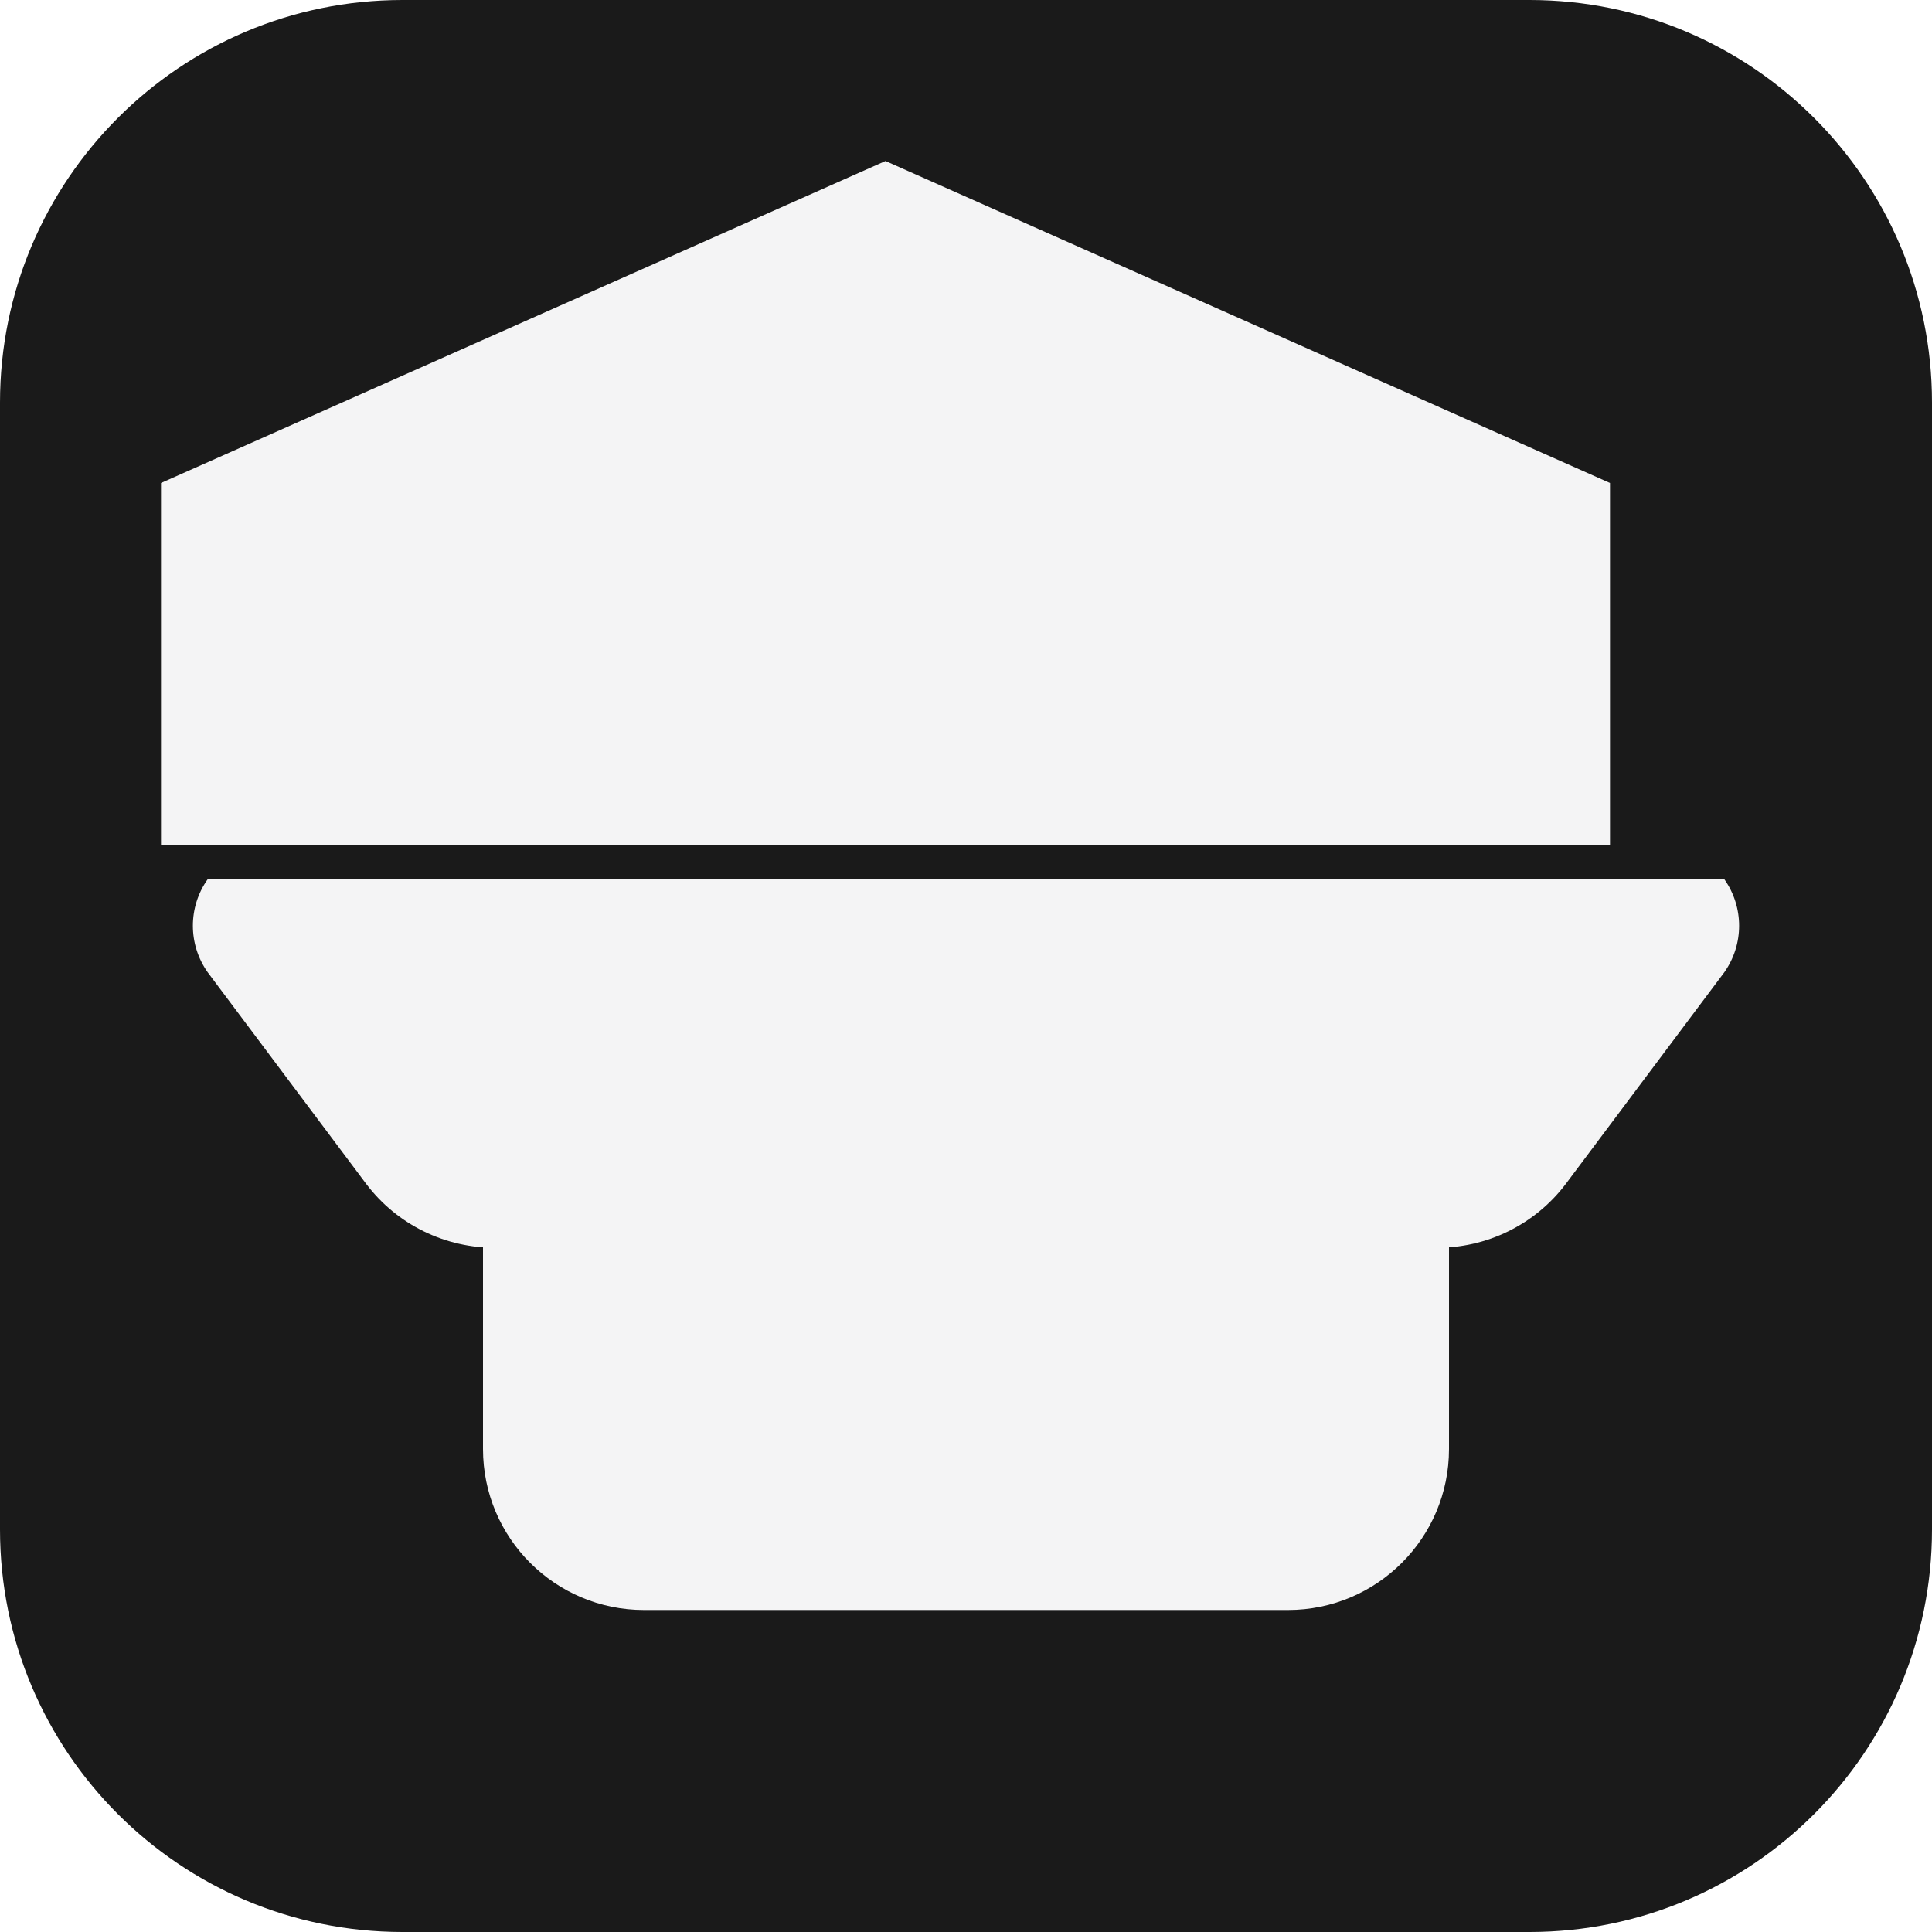
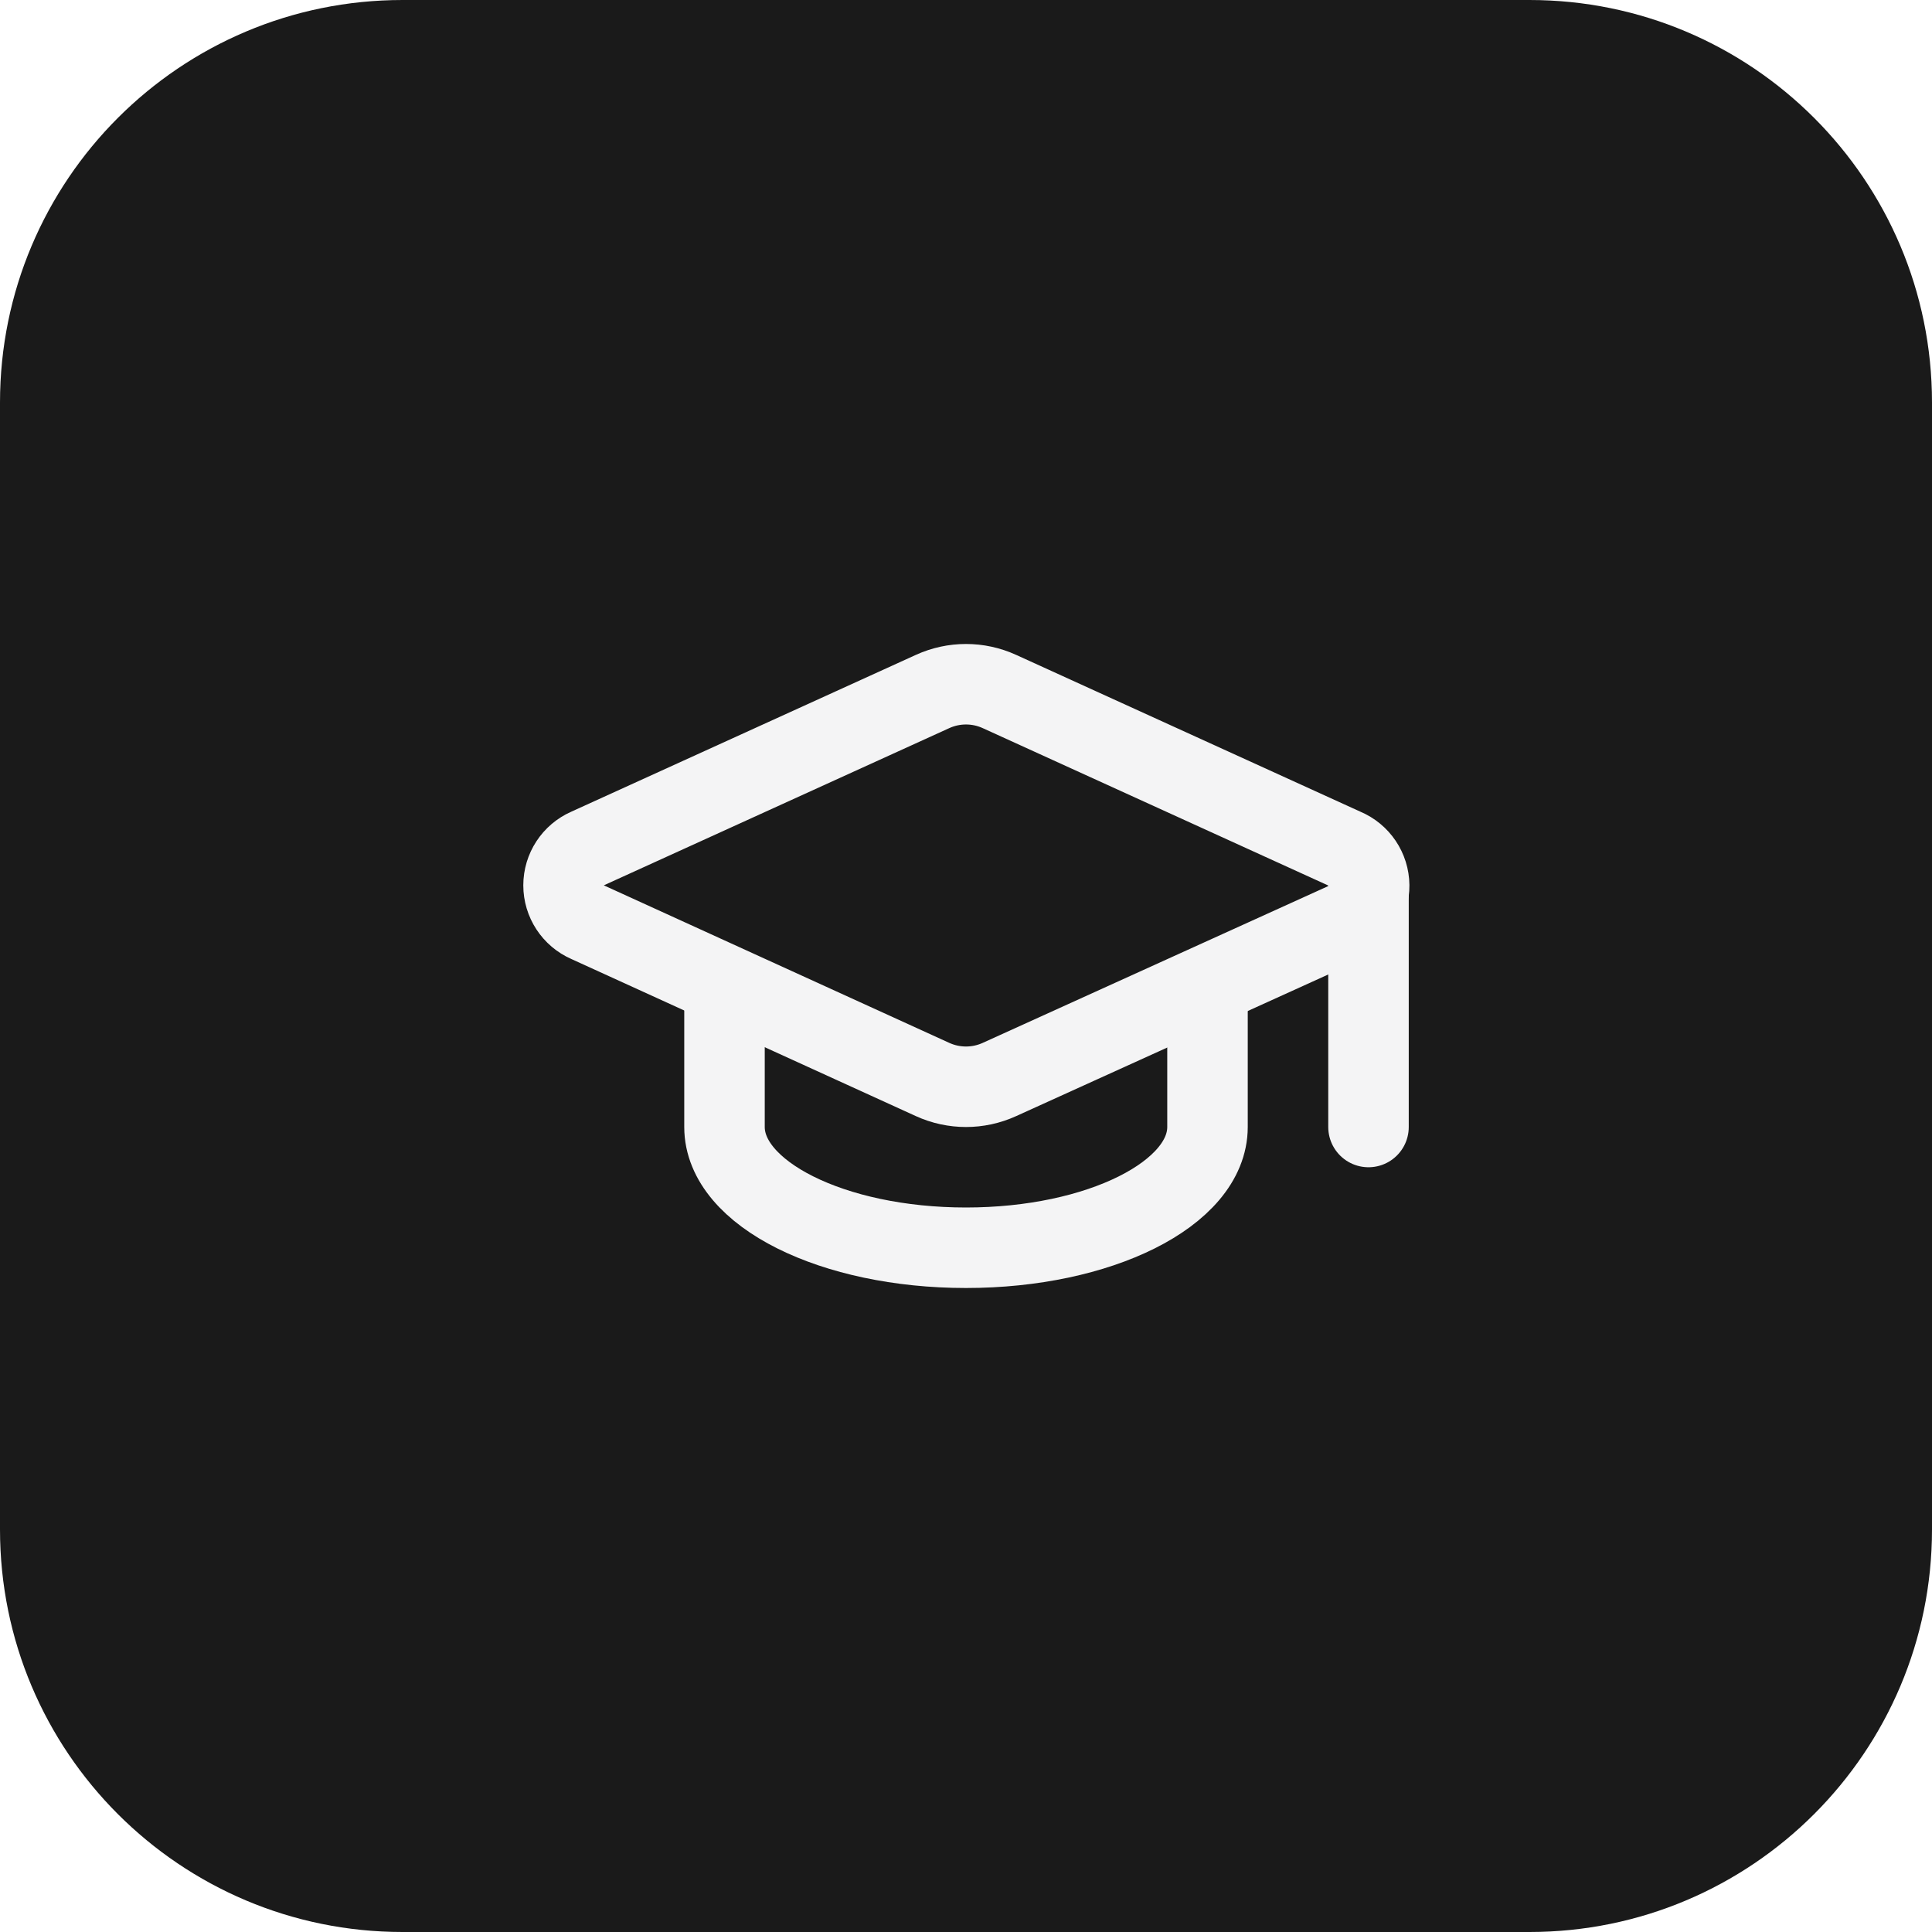
<svg xmlns="http://www.w3.org/2000/svg" width="48" height="48" viewBox="0 0 24 24">
  <rect width="24" height="24" rx="5" fill="#1a1a1a" />
-   <path fill="#f4f4f5" d="M21.42 10.922a1 1 0 0 1 0 1.156l-1.97 2.63a2 2 0 0 1-1.62.792H6.17a2 2 0 0 1-1.62-.792l-1.97-2.63a1 1 0 0 1 0-1.156" />
-   <path fill="#f4f4f5" d="M2 10.5V6l9-4 9 4v4.5" />
-   <path fill="#f4f4f5" d="M6 14v4a2 2 0 0 0 2 2h8a2 2 0 0 0 2-2v-4" />
+   <g transform="translate(6 6) scale(0.5)" fill="none" stroke="#f4f4f5" stroke-width="2" stroke-linecap="round" stroke-linejoin="round">
+     <path d="M21.42 10.922a1 1 0 0 0-.019-1.838L12.83 5.18a2 2 0 0 0-1.66 0L2.6 9.08a1 1 0 0 0 0 1.832l8.57 3.908a2 2 0 0 0 1.66 0z" />
+     <path d="M22 10v6" />
+     <path d="M6 12.5V16a6 3 0 0 0 12 0v-3.5" />
+   </g>
</svg>
